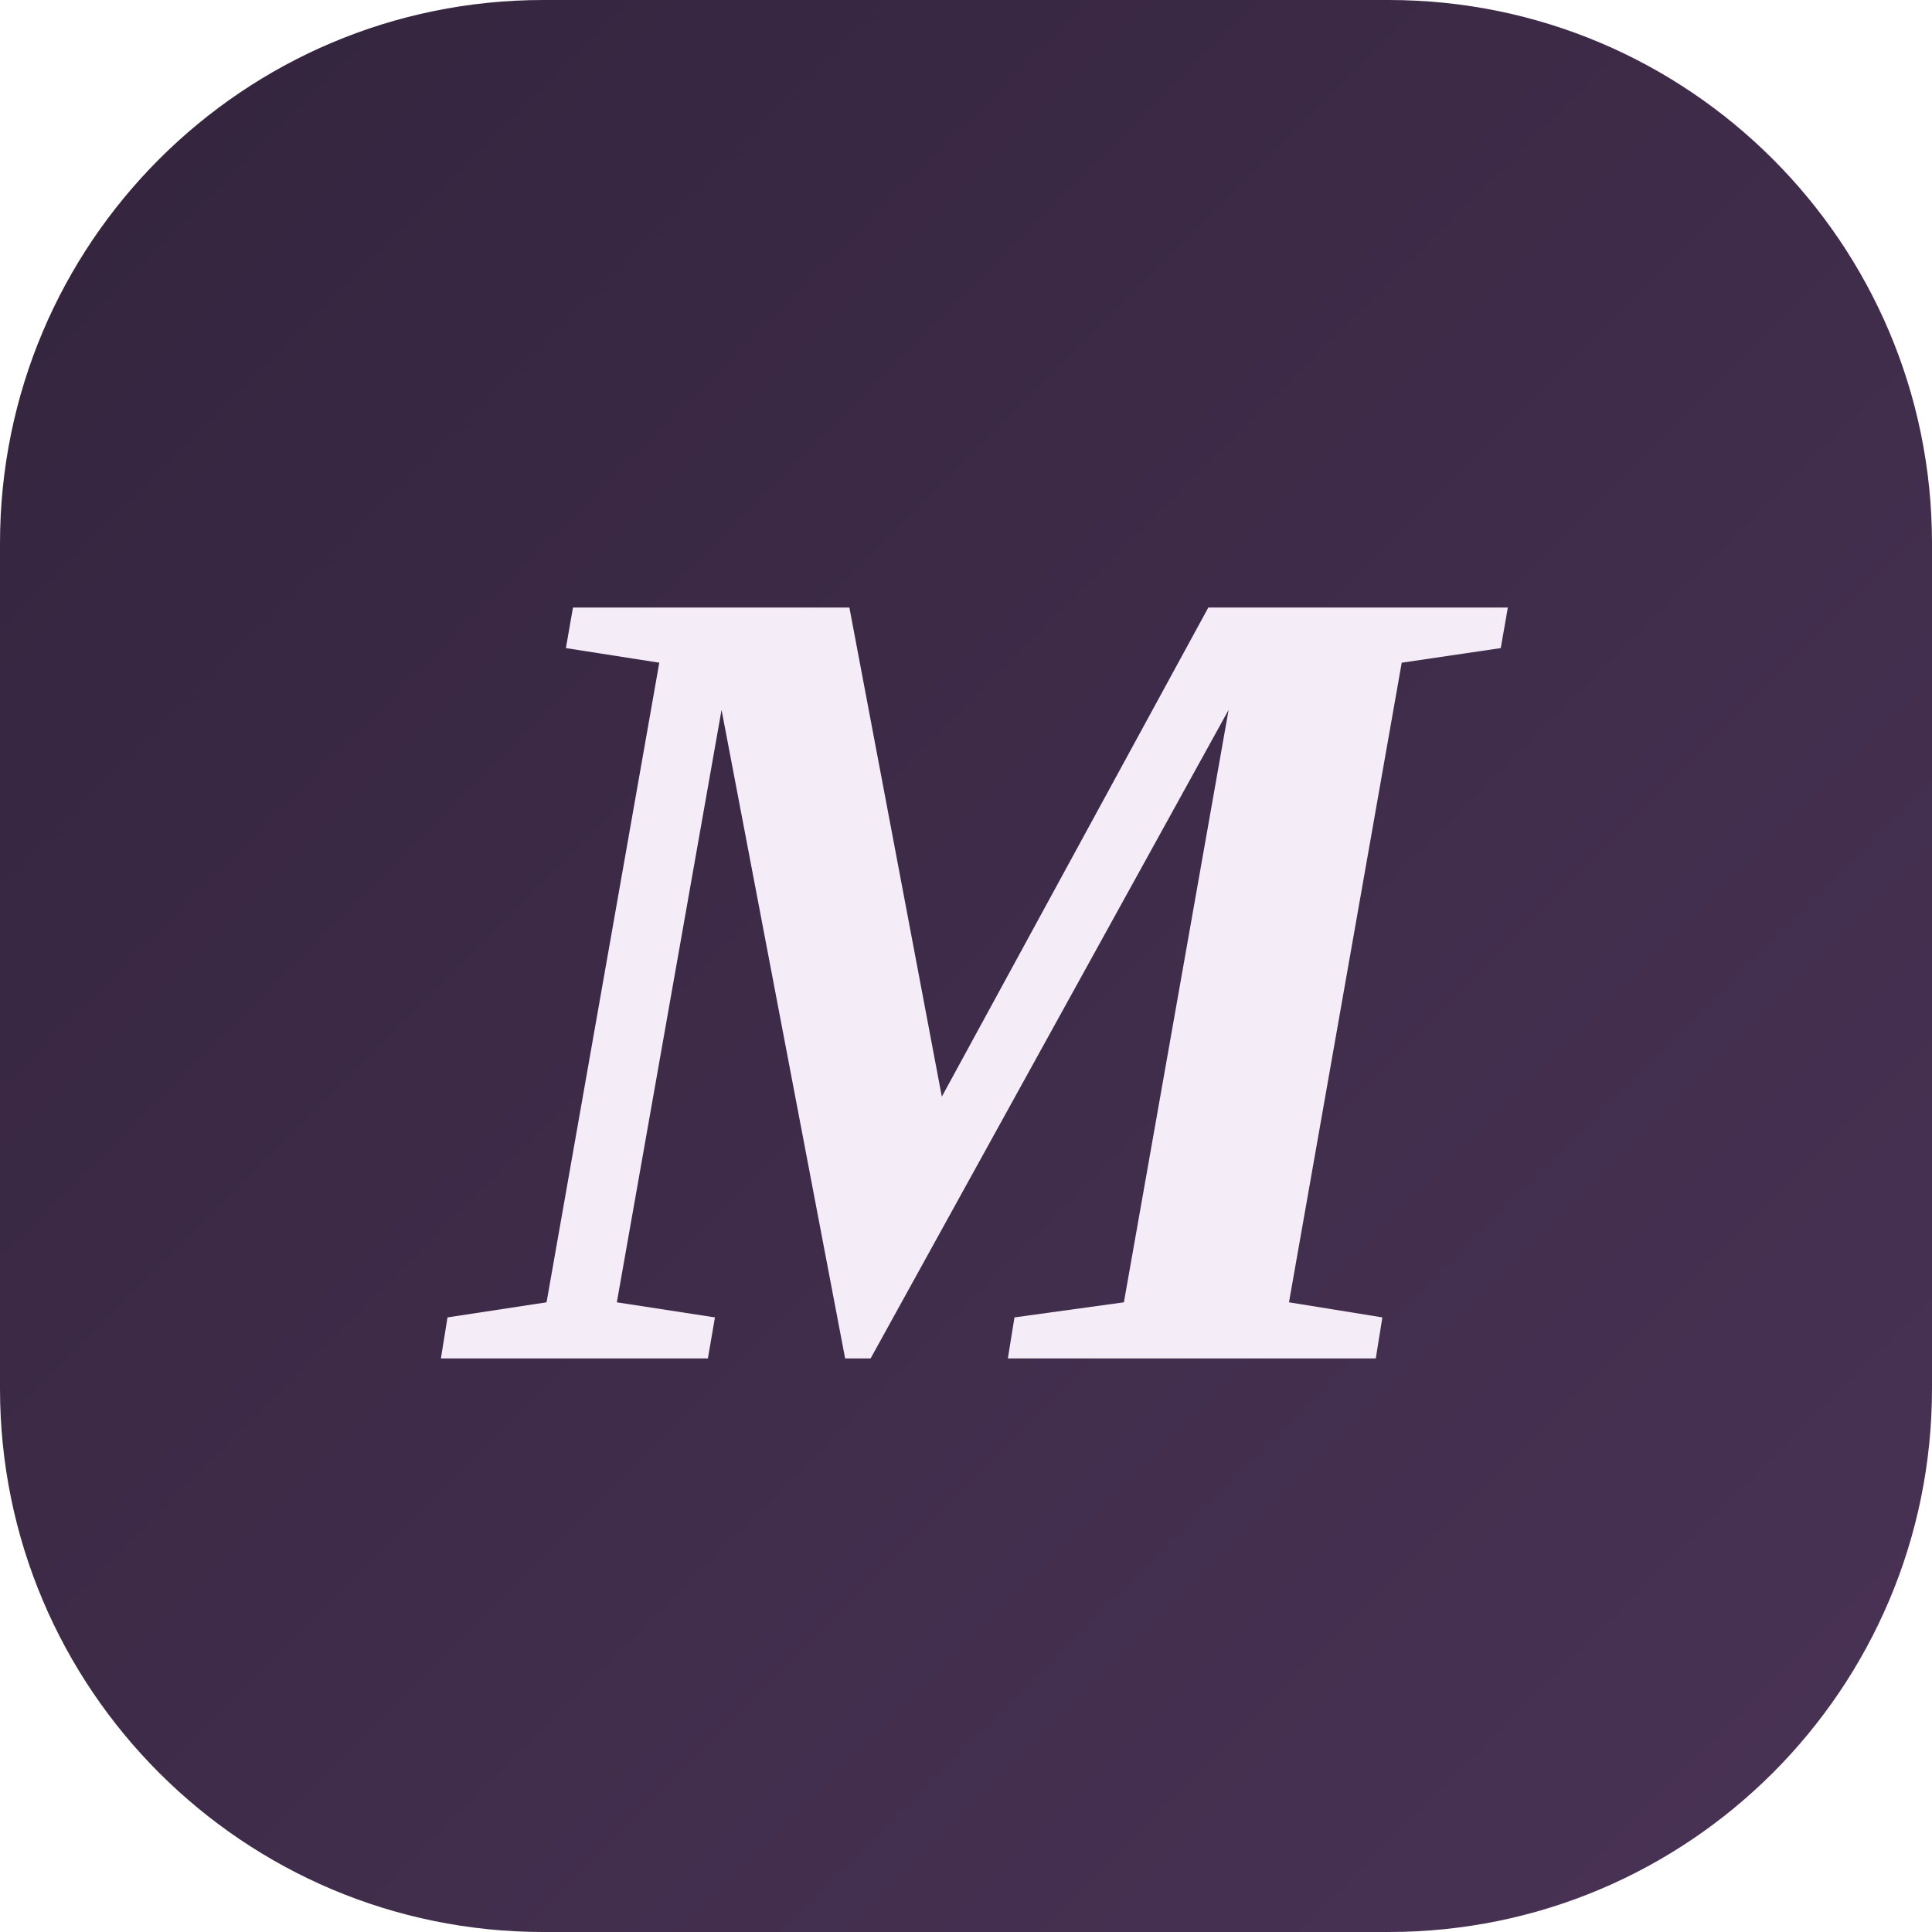
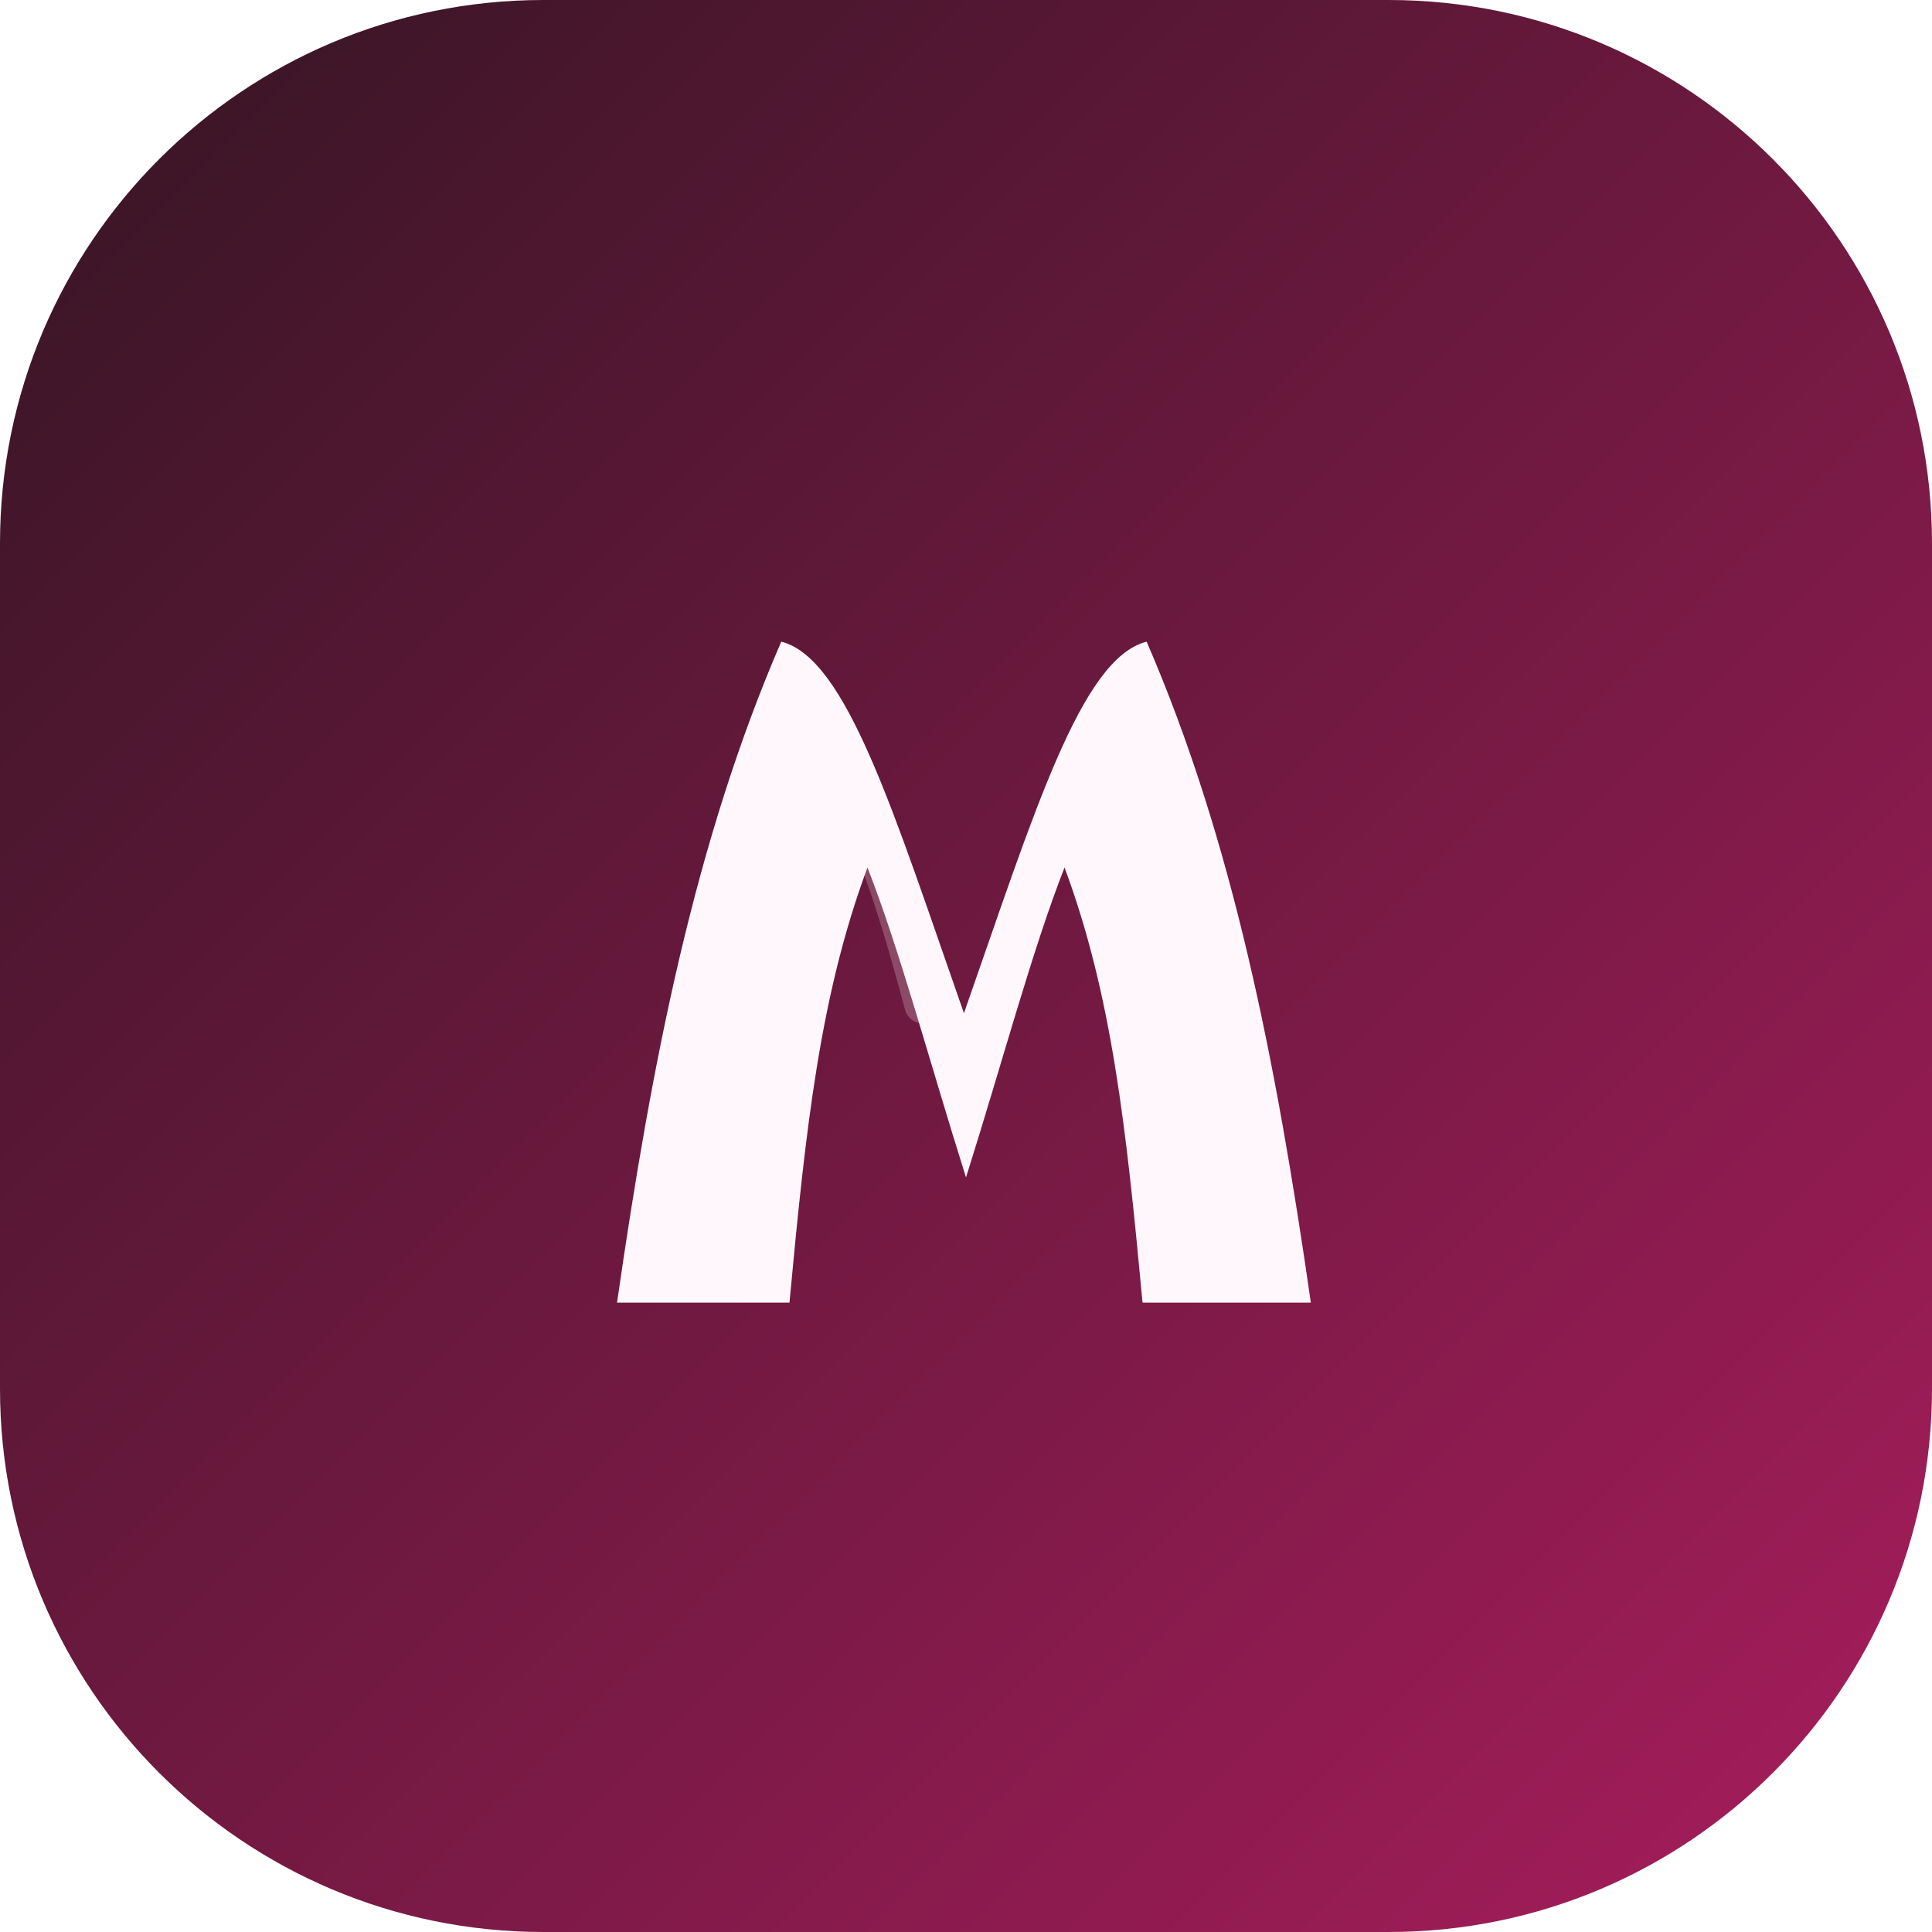
<svg xmlns="http://www.w3.org/2000/svg" viewBox="0 0 64 64" width="64" height="64">
  <defs>
    <linearGradient id="t" x1="0" x2="1" y1="0" y2="1">
-       <stop offset="0%" stop-color="#33243d" />
-       <stop offset="100%" stop-color="#4a3356" />
+       <stop offset="0%" stop-color="#341523" />
+       <stop offset="100%" stop-color="#a91d5d" />
    </linearGradient>
  </defs>
  <rect fill="url(#t)" width="64" height="64" rx="18" />
-   <text x="32" y="45" text-anchor="middle" font-family="Georgia, 'Times New Roman', serif" font-style="italic" font-weight="600" font-size="38" fill="#f4edf8">M</text>
+   <g transform="translate(10.24 10.24) scale(0.68)">
+     <path d="M15 48.4C16.7 36.6 18.8 25.9 23 16.2c3.2.8 5.5 8.4 8.9 18.1 3.4-9.7 5.7-17.3 8.9-18.1 4.2 9.7 6.3 20.4 8 32.2h-8.2c-.8-8.6-1.5-15-3.8-21.2-1.6 4.1-3 9.4-4.8 15.1-1.8-5.7-3.2-11-4.8-15.1-2.3 6.2-3 12.6-3.8 21.2H15Z" fill="#fff7fb" />
+     <path d="M24.1 20.8c2.4 1.8 4.1 6.7 5.8 13.1" opacity="0.22" stroke="#fff7fb" stroke-linecap="round" stroke-width="1.8" fill="none" />
+   </g>
</svg>
